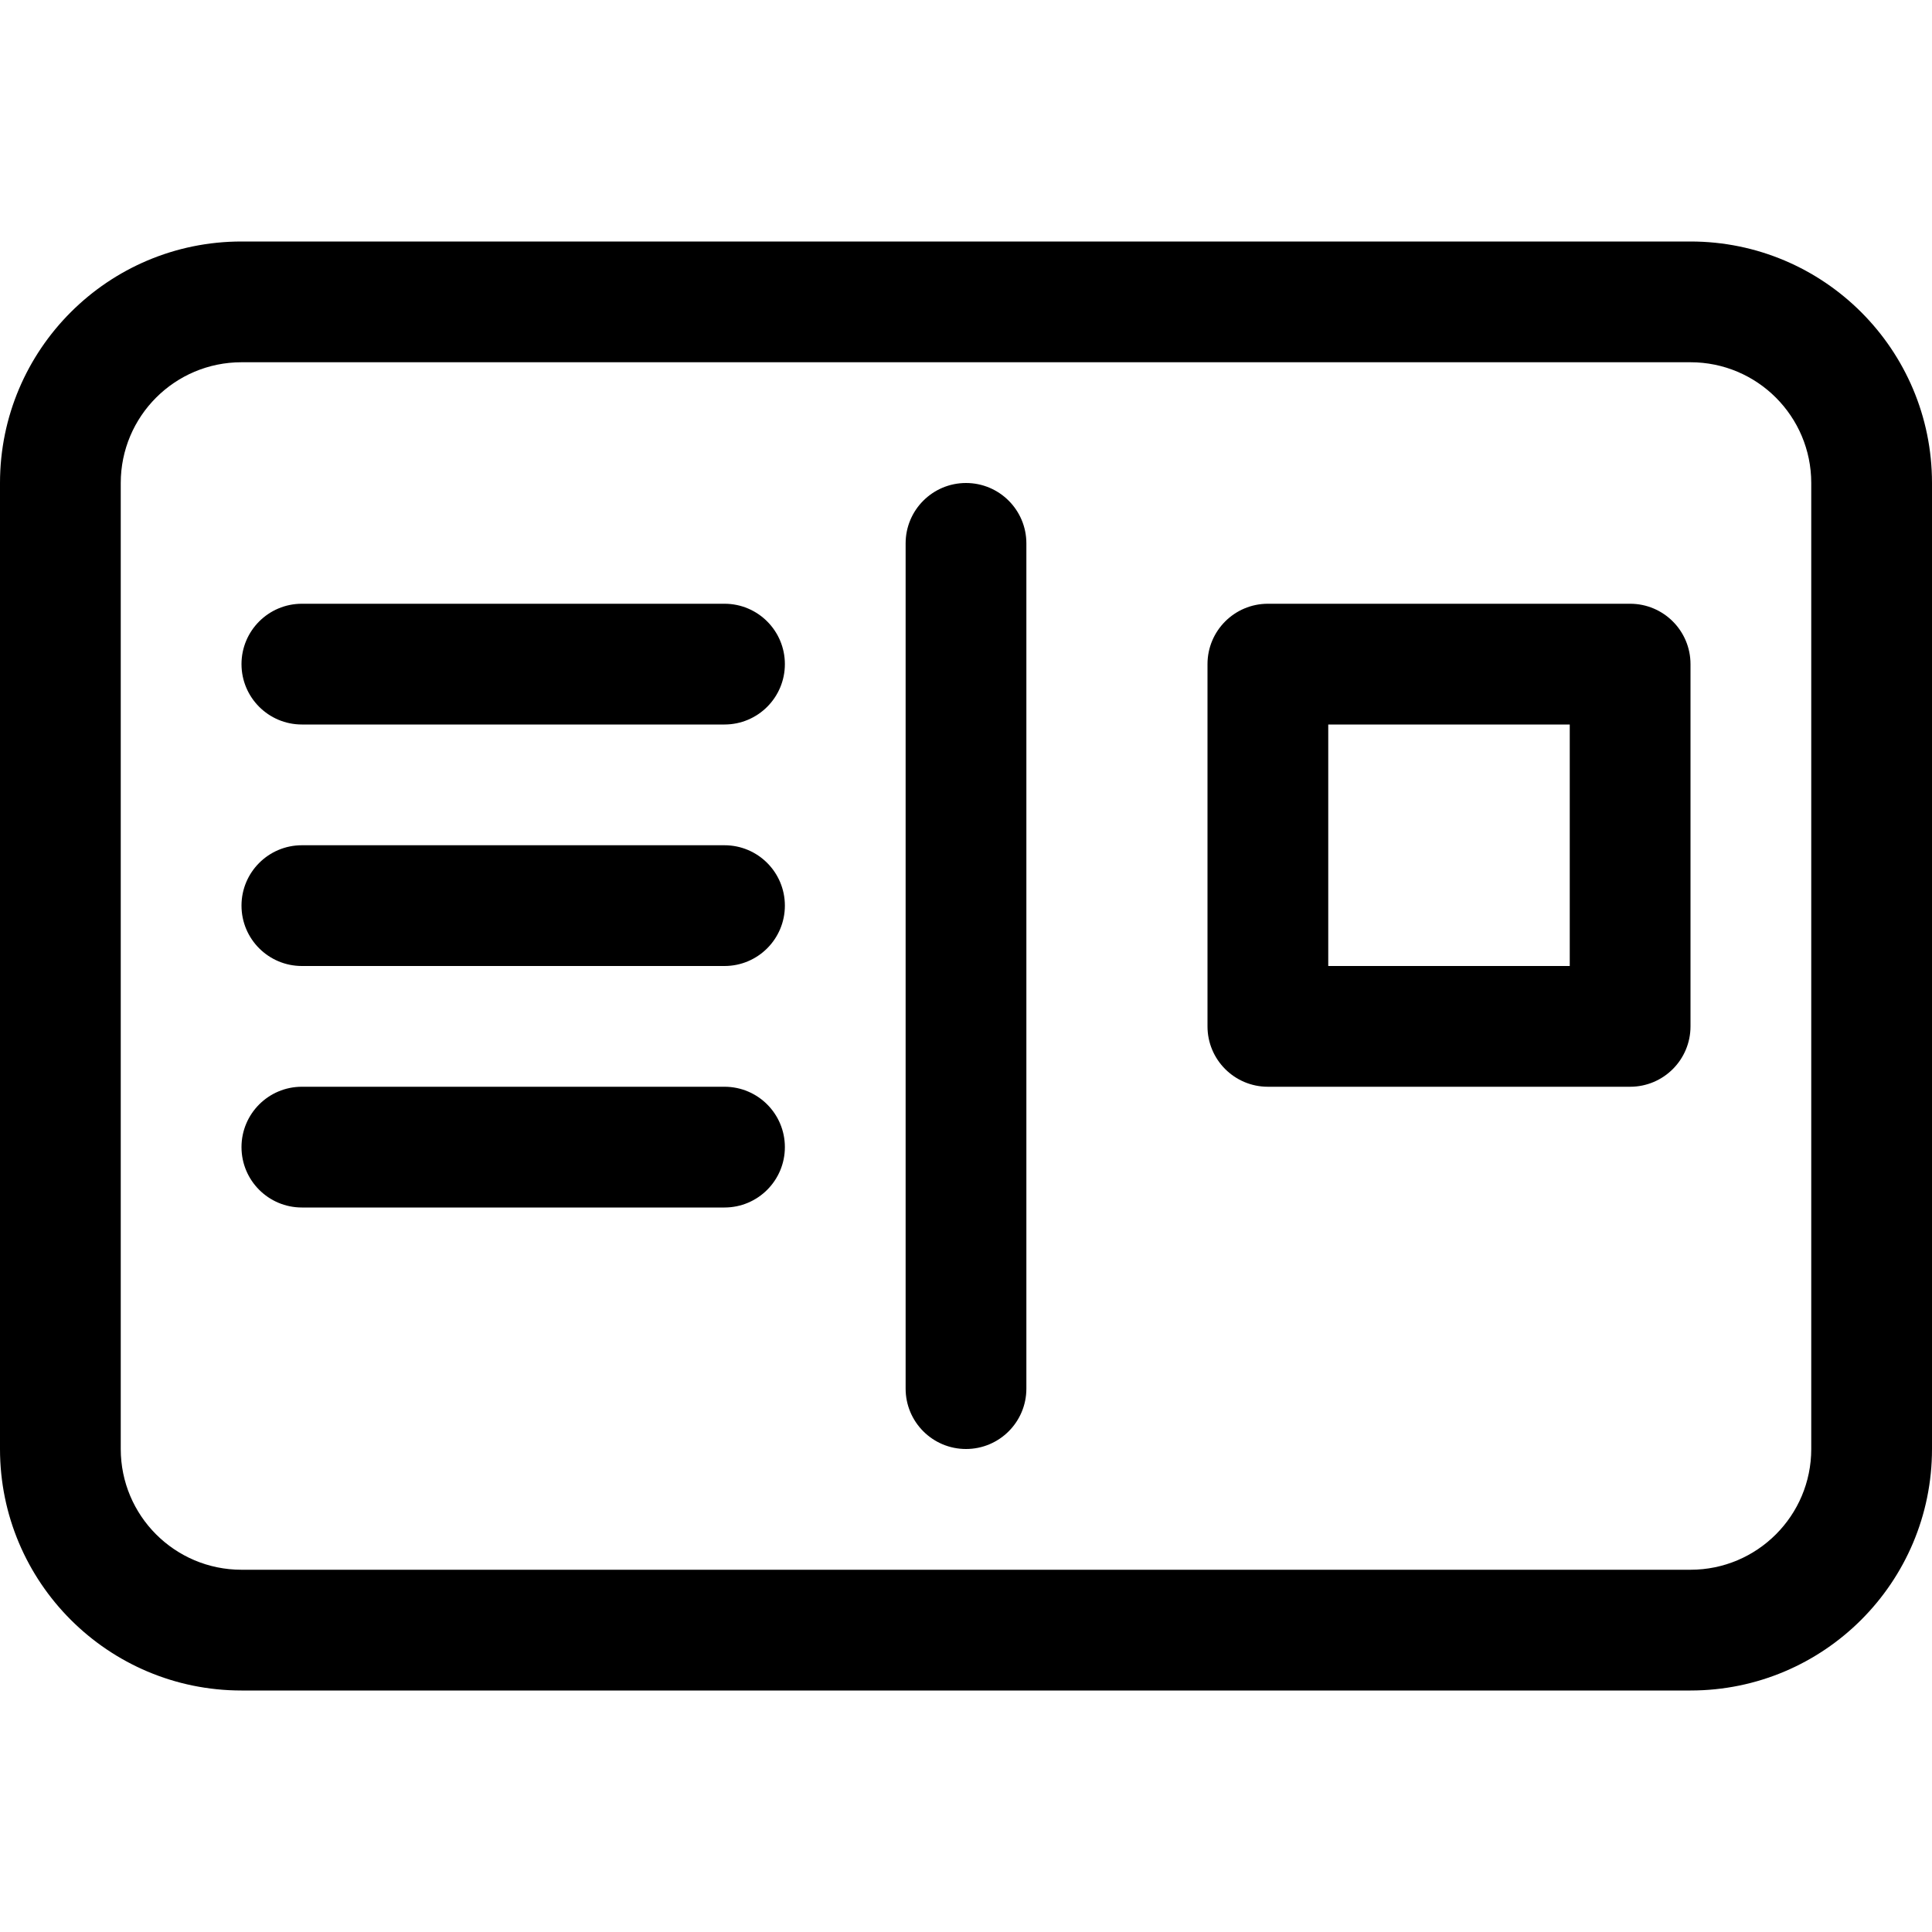
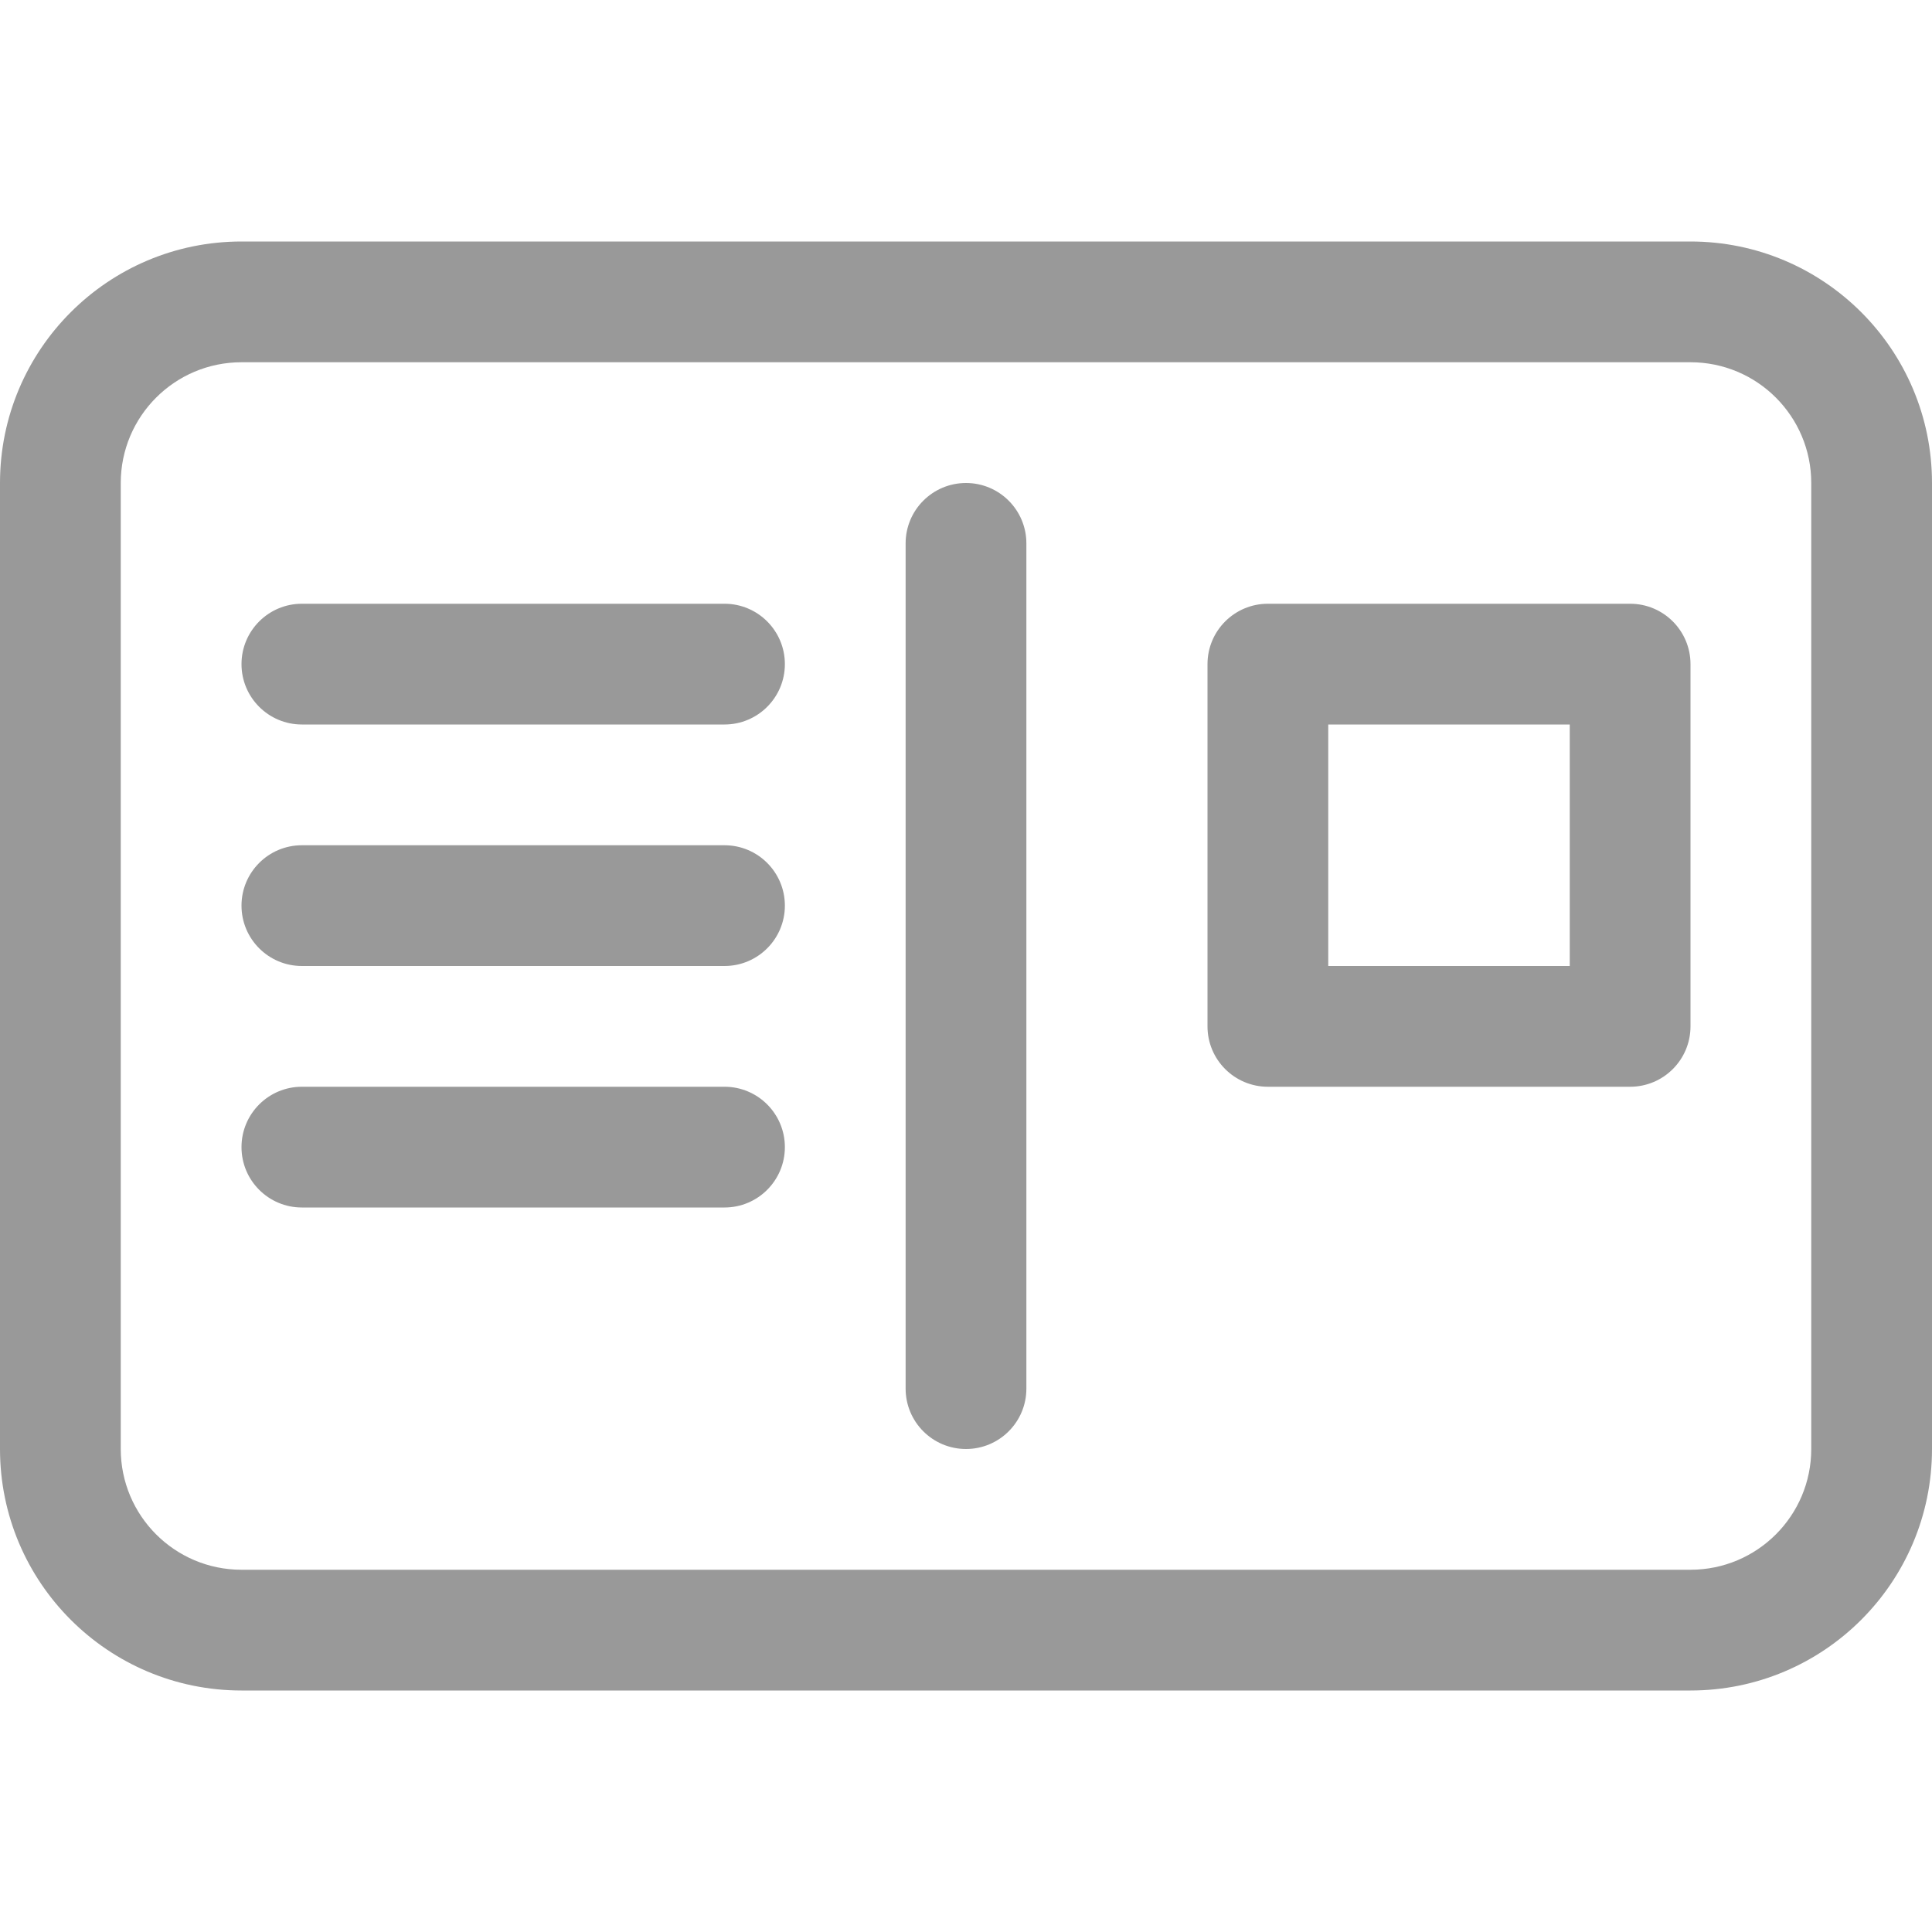
- <svg xmlns="http://www.w3.org/2000/svg" width="16" height="16" fill="currentColor" class="bi bi-postcard" viewBox="0 0 16 16">
+ <svg xmlns="http://www.w3.org/2000/svg" width="16" height="16" fill="#999" class="bi bi-postcard" viewBox="0 0 16 16">
  <path fill-rule="evenodd" d="M2 2a2 2 0 0 0-2 2v8a2 2 0 0 0 2 2h12a2 2 0 0 0 2-2V4a2 2 0 0 0-2-2H2ZM1 4a1 1 0 0 1 1-1h12a1 1 0 0 1 1 1v8a1 1 0 0 1-1 1H2a1 1 0 0 1-1-1V4Zm7.5.5a.5.5 0 0 0-1 0v7a.5.5 0 0 0 1 0v-7ZM2 5.5a.5.5 0 0 1 .5-.5H6a.5.5 0 0 1 0 1H2.5a.5.5 0 0 1-.5-.5Zm0 2a.5.5 0 0 1 .5-.5H6a.5.5 0 0 1 0 1H2.5a.5.5 0 0 1-.5-.5Zm0 2a.5.5 0 0 1 .5-.5H6a.5.5 0 0 1 0 1H2.5a.5.5 0 0 1-.5-.5ZM10.5 5a.5.5 0 0 0-.5.5v3a.5.5 0 0 0 .5.5h3a.5.5 0 0 0 .5-.5v-3a.5.5 0 0 0-.5-.5h-3ZM13 8h-2V6h2v2Z" />
</svg>
